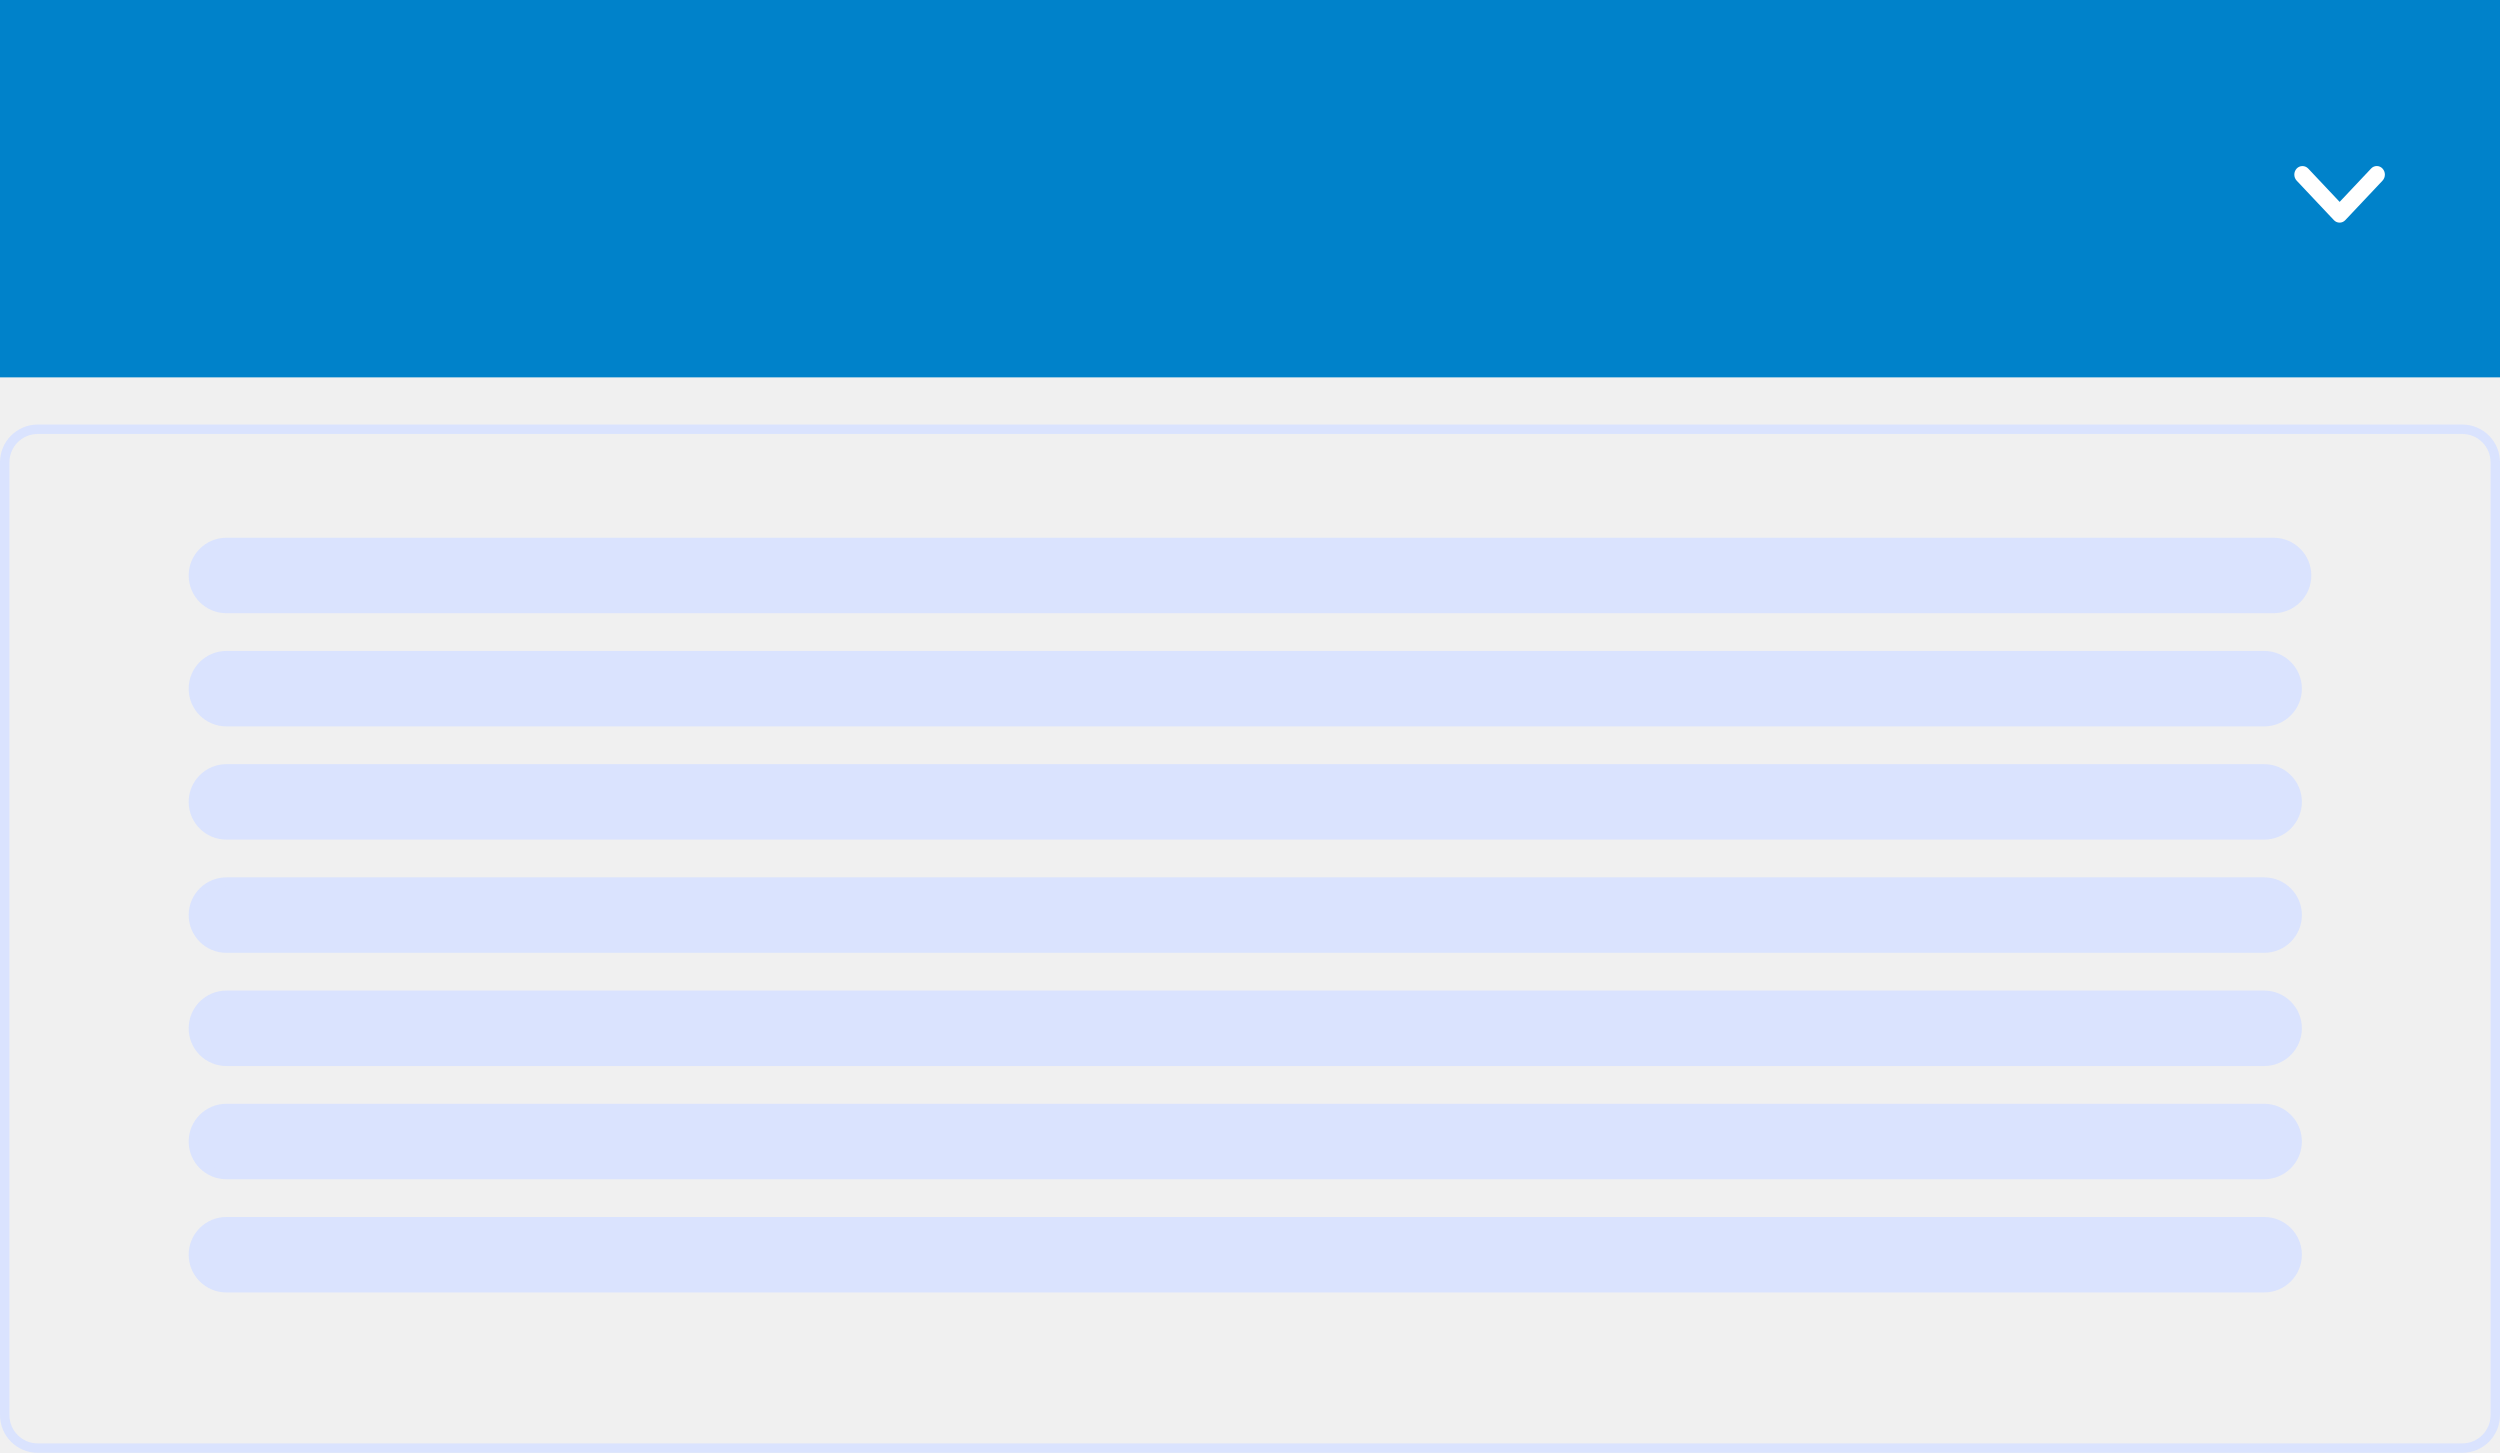
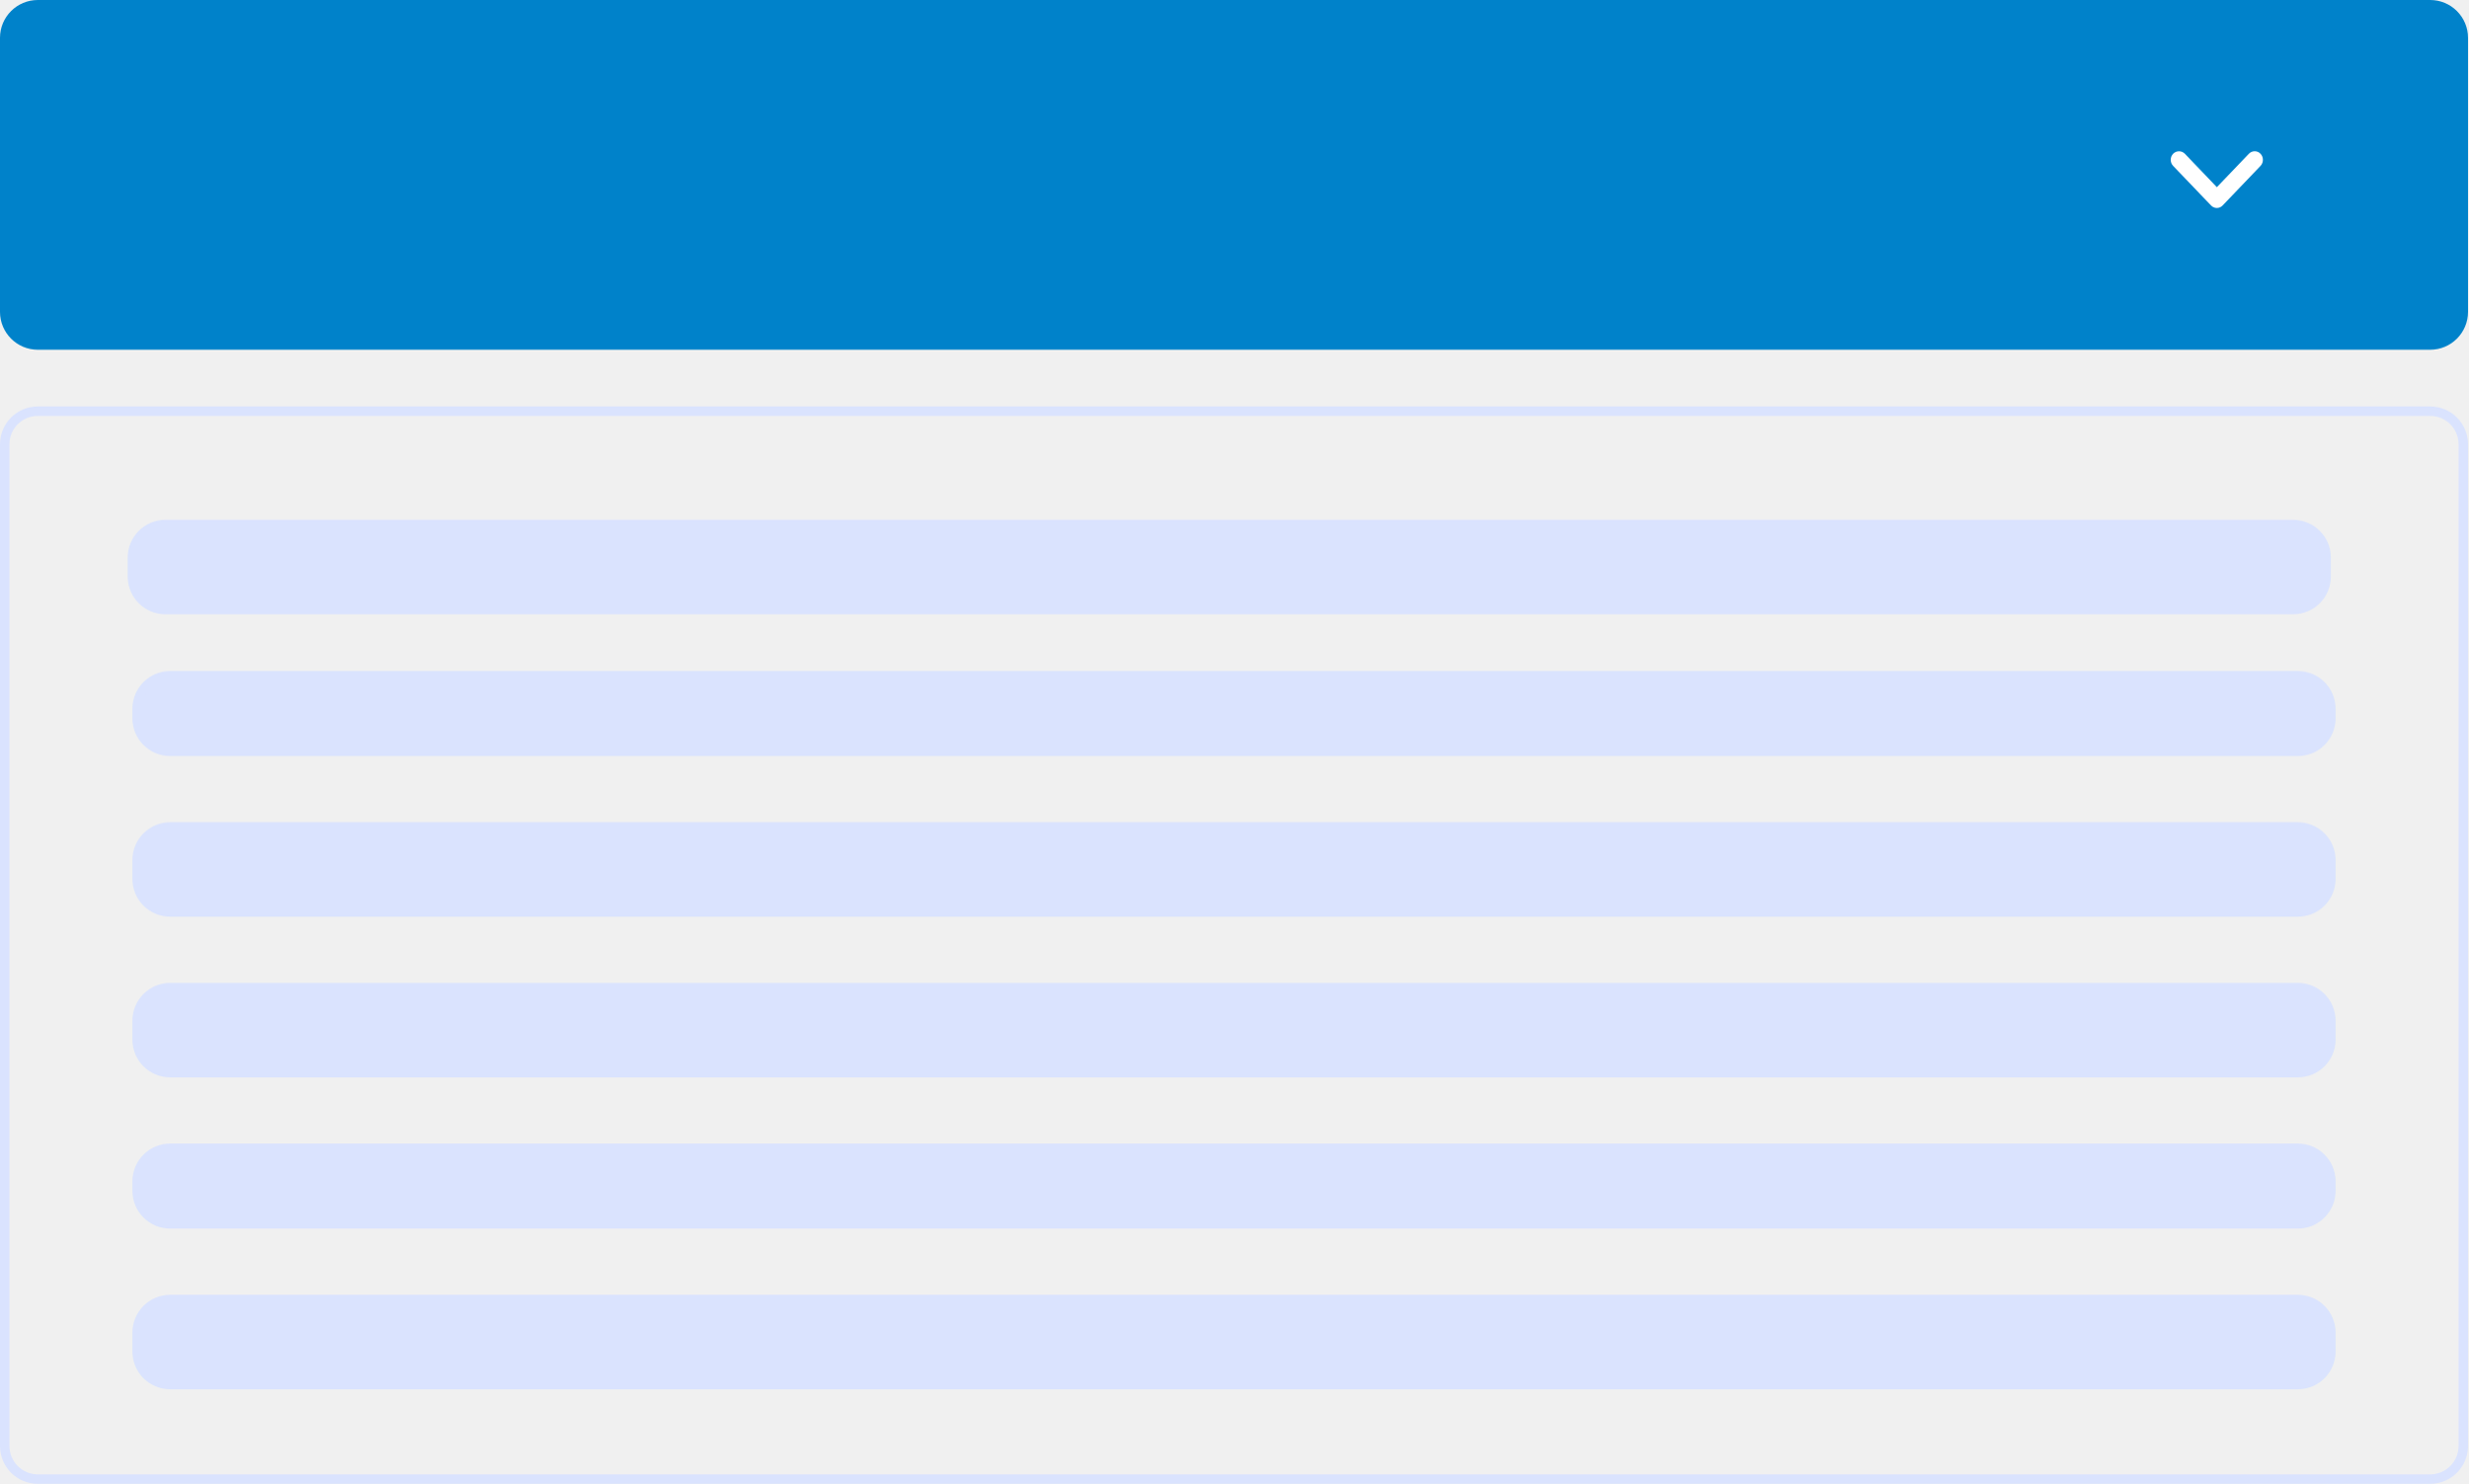
- <svg xmlns="http://www.w3.org/2000/svg" viewBox="0 0 265 154" fill="none">
-   <path fill="#0082CA" d="M0 0h265v40H0z" />
-   <rect x=".5" y="45.5" width="264" height="108" rx="3.5" stroke="#DAE3FE" />
-   <rect x="20.5" y="57.5" width="224" height="7" rx="3.5" fill="#DAE3FE" stroke="#DAE3FE" />
-   <rect x="20.5" y="69.5" width="223" height="7" rx="3.5" fill="#DAE3FE" stroke="#DAE3FE" />
-   <rect x="20.5" y="81.5" width="223" height="7" rx="3.5" fill="#DAE3FE" stroke="#DAE3FE" />
-   <rect x="20.5" y="93.5" width="223" height="7" rx="3.5" fill="#DAE3FE" stroke="#DAE3FE" />
-   <rect x="20.5" y="105.5" width="223" height="7" rx="3.5" fill="#DAE3FE" stroke="#DAE3FE" />
-   <rect x="20.5" y="117.5" width="223" height="7" rx="3.5" fill="#DAE3FE" stroke="#DAE3FE" />
-   <rect x="20.5" y="129.5" width="223" height="7" rx="3.5" fill="#DAE3FE" stroke="#DAE3FE" />
-   <path d="m244.669 17.866 3.333 3.535 3.333-3.535a.821.821 0 0 1 1.211 0 .947.947 0 0 1 0 1.285l-3.943 4.182a.821.821 0 0 1-1.211 0l-3.943-4.182a.947.947 0 0 1 0-1.285.839.839 0 0 1 1.22 0Z" fill="#fff" />
+ <svg xmlns="http://www.w3.org/2000/svg" viewBox="0 0 261 157" fill="none">
+   <rect width="261" height="37" rx="4" fill="#0082CA" />
+   <path d="m231.058 16.267 3.385 3.535 3.385-3.535a.843.843 0 0 1 1.23 0 .935.935 0 0 1 0 1.284l-4.004 4.183a.843.843 0 0 1-1.23 0l-4.005-4.183a.937.937 0 0 1 0-1.284.861.861 0 0 1 1.239 0Z" fill="#fff" />
+   <path d="M17.5 55.5h225A3.5 3.5 0 0 1 246 59v2a3.5 3.5 0 0 1-3.5 3.5h-225A3.5 3.5 0 0 1 14 61v-2a3.5 3.5 0 0 1 3.5-3.5Z" fill="#DAE3FE" stroke="#DAE3FE" />
+   <rect x="14.5" y="71.5" width="232" height="8" rx="3.5" fill="#DAE3FE" stroke="#DAE3FE" />
+   <rect x="14.5" y="87.5" width="232" height="9" rx="3.5" fill="#DAE3FE" stroke="#DAE3FE" />
+   <rect x="14.5" y="104.5" width="232" height="9" rx="3.5" fill="#DAE3FE" stroke="#DAE3FE" />
+   <rect x="14.5" y="121.5" width="232" height="8" rx="3.5" fill="#DAE3FE" stroke="#DAE3FE" />
+   <rect x="14.5" y="137.5" width="232" height="9" rx="3.5" fill="#DAE3FE" stroke="#DAE3FE" />
+   <rect x=".5" y="43.5" width="260" height="113" rx="3.5" stroke="#DAE3FE" />
</svg>
